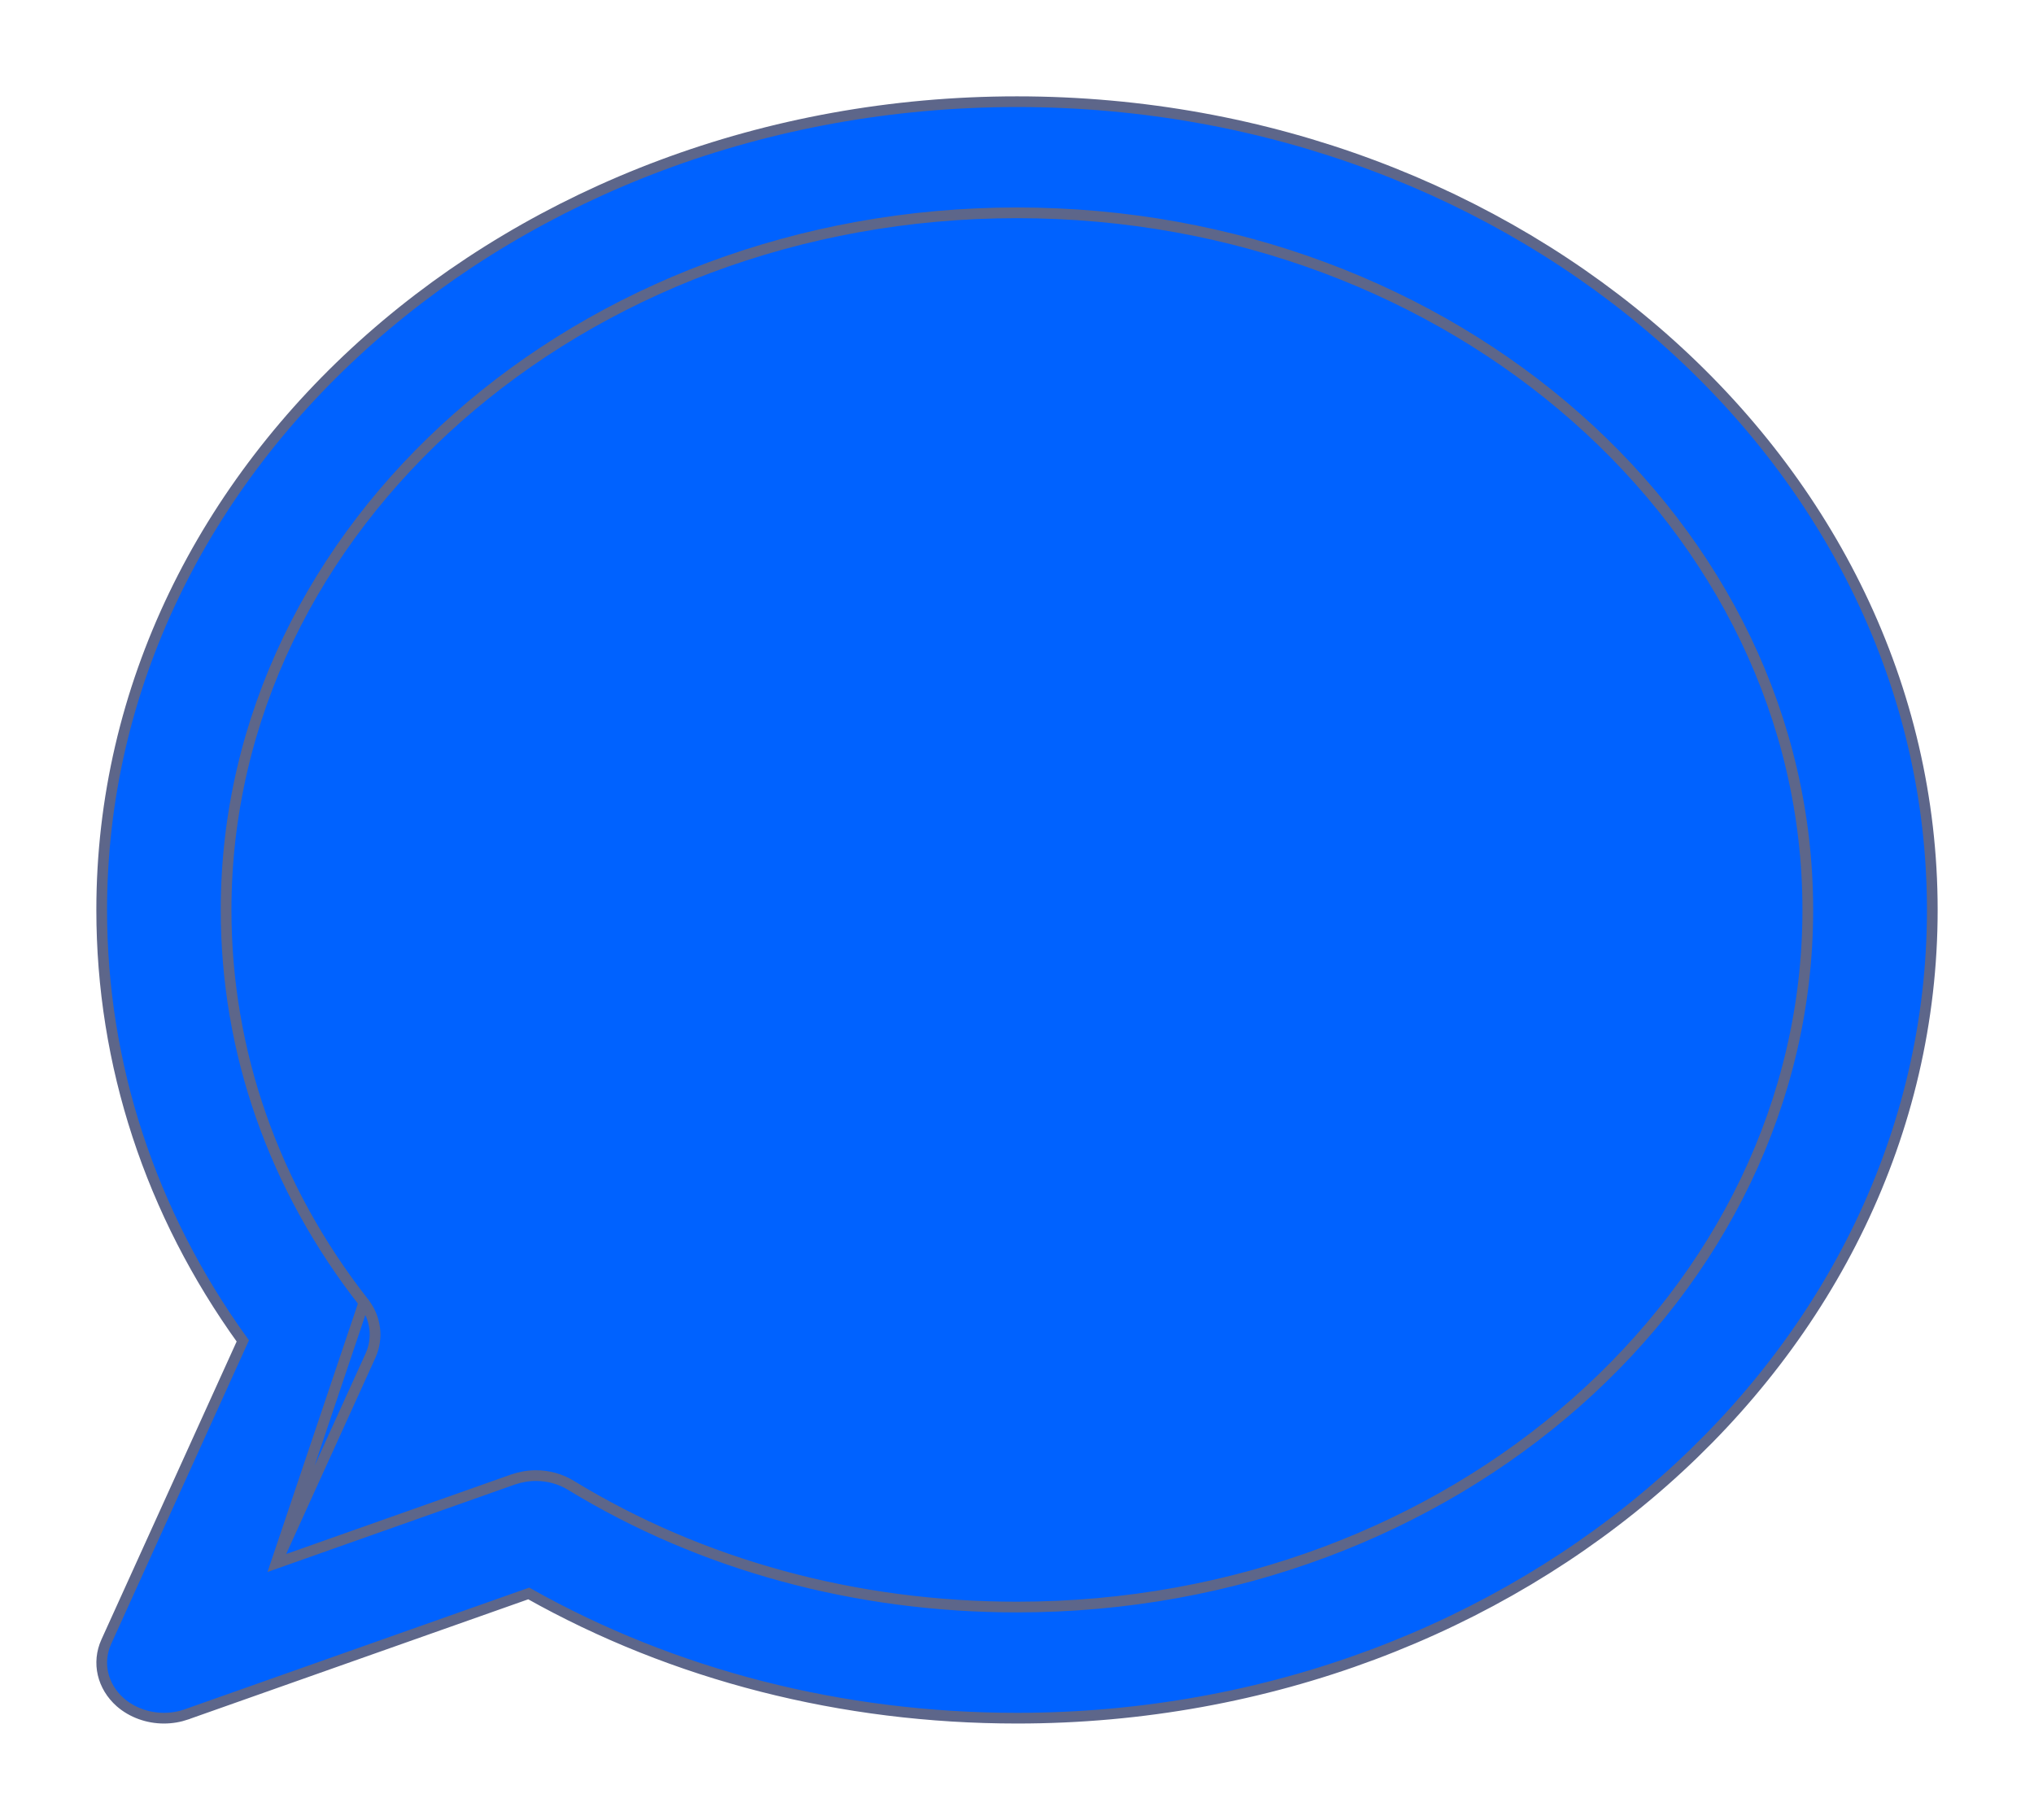
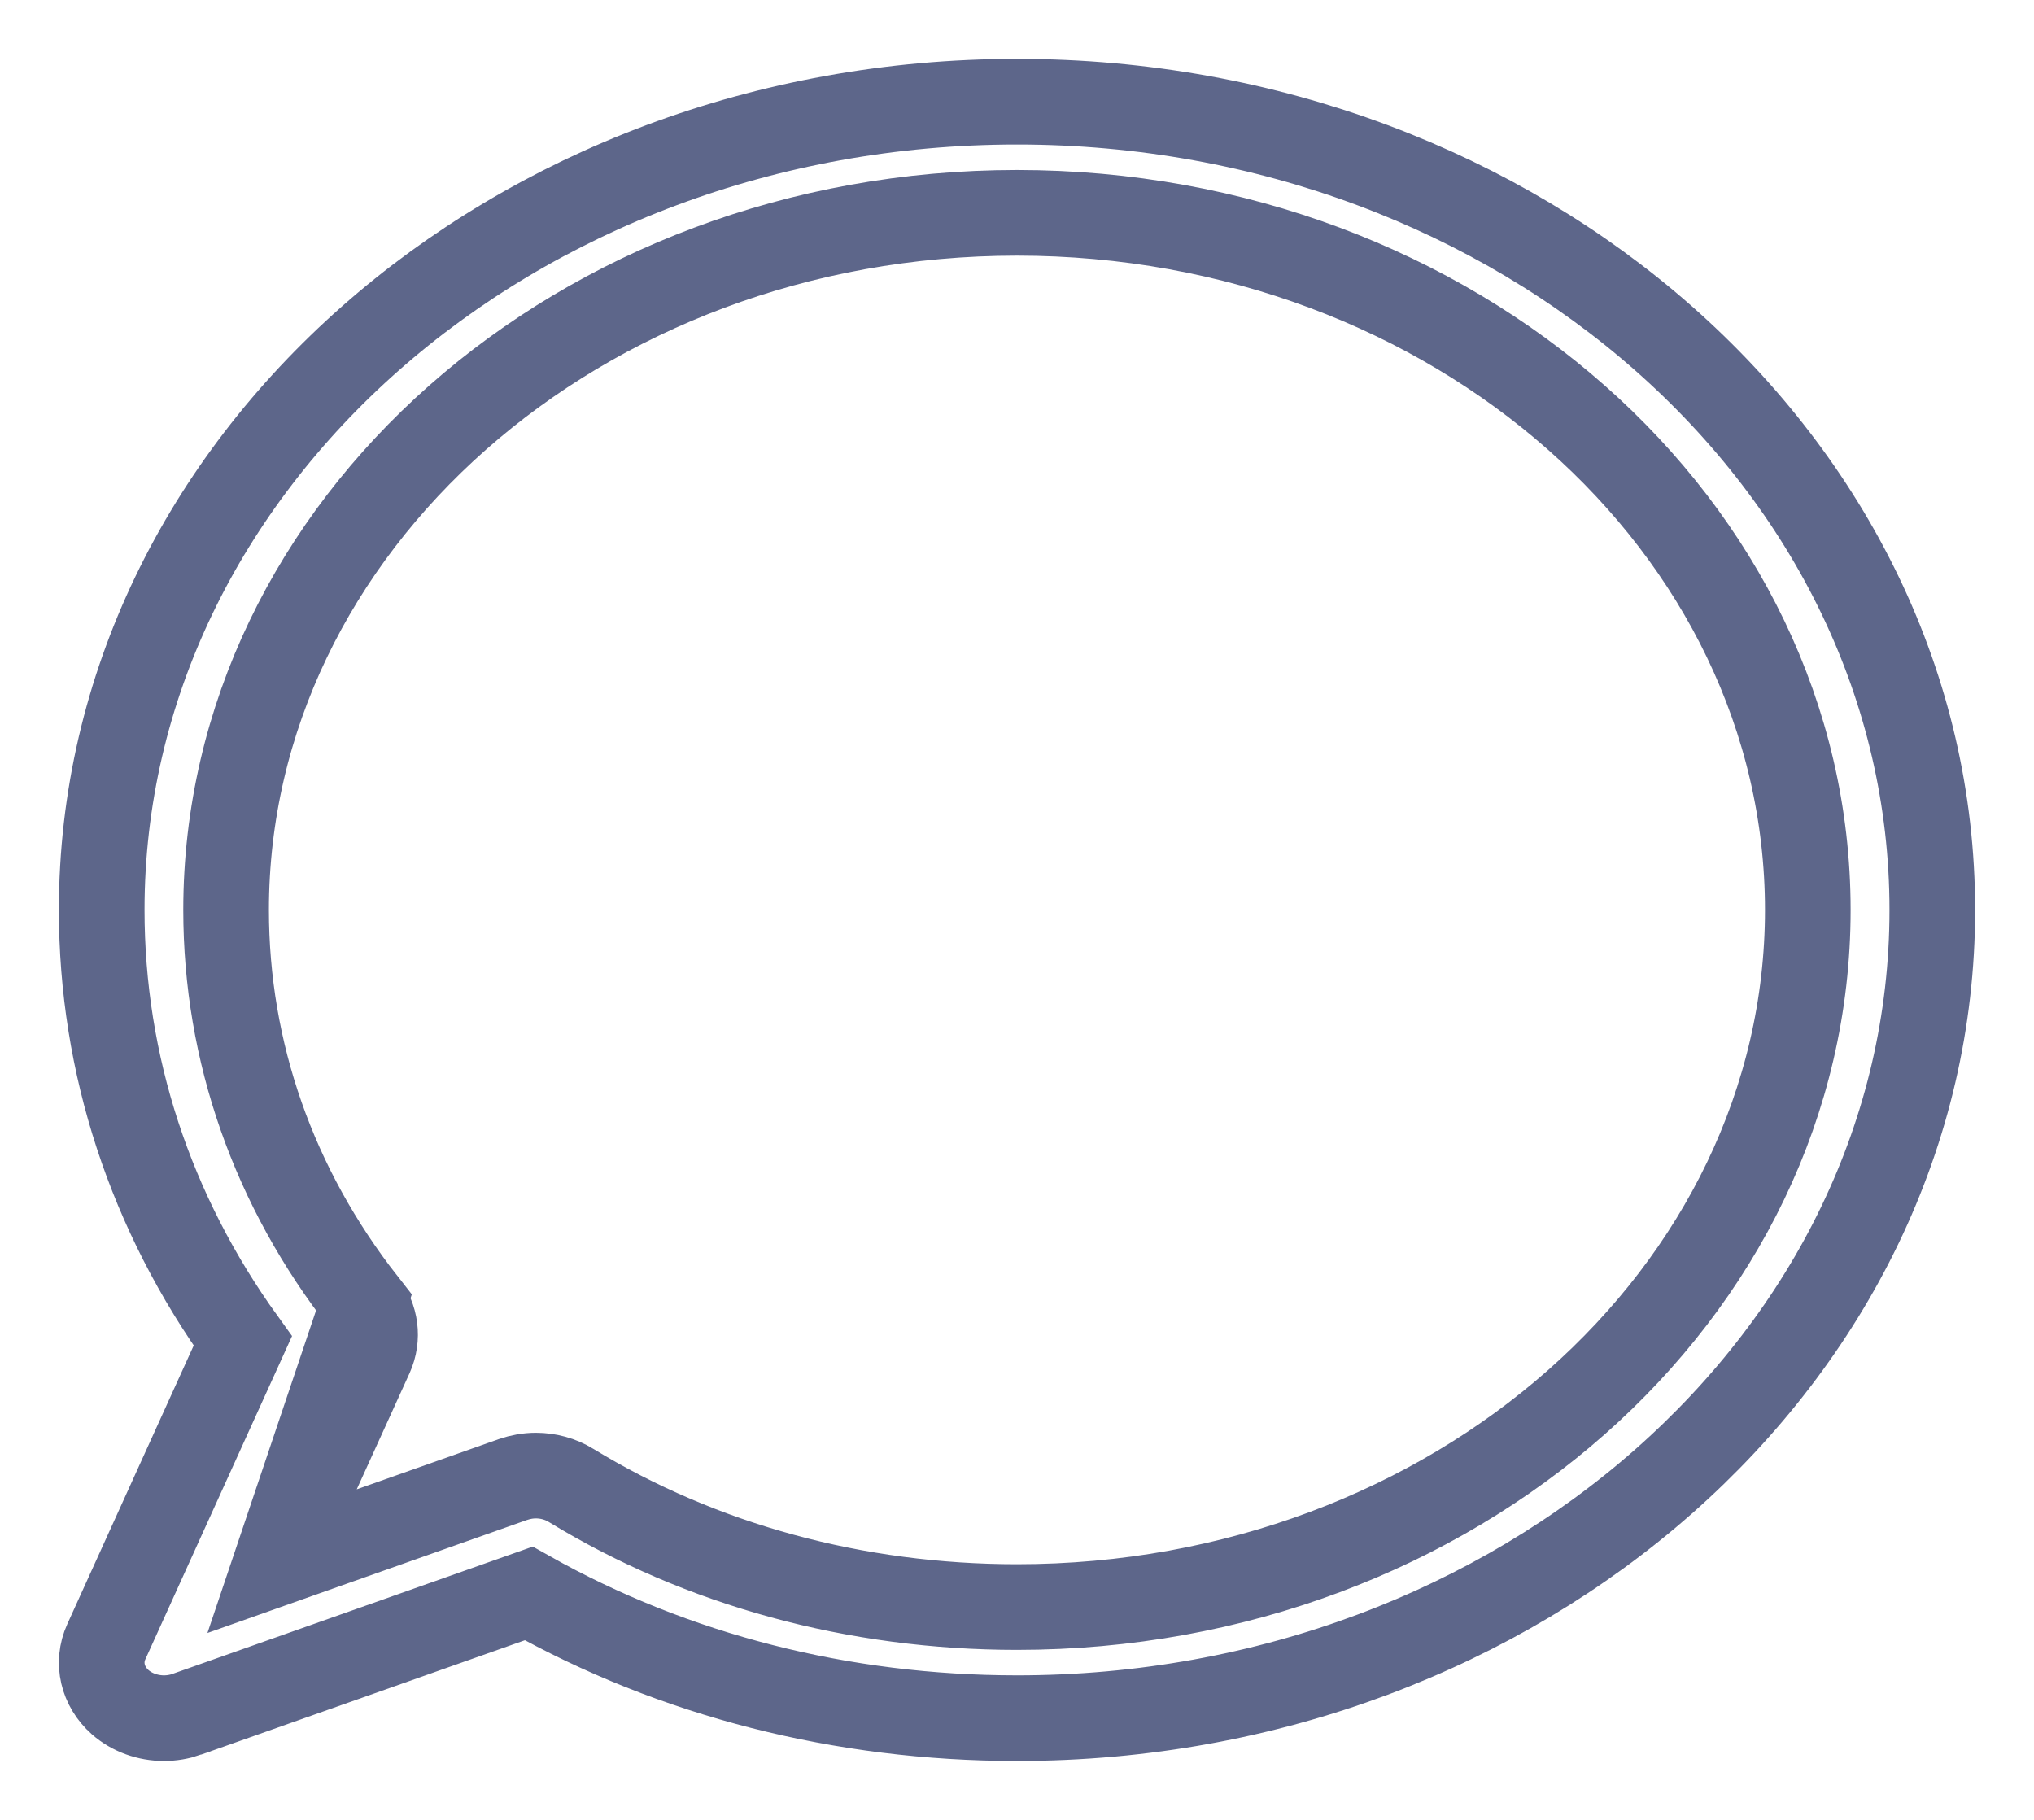
<svg xmlns="http://www.w3.org/2000/svg" width="19" height="17" viewBox="0 0 19 17" fill="none">
-   <path d="M2.579 14.603L4.791 13.821L4.791 13.821C4.861 13.797 4.933 13.784 5.006 13.784C5.12 13.784 5.236 13.815 5.333 13.875C6.552 14.619 7.994 15.012 9.5 15.012C13.58 15.012 16.887 12.085 16.887 8.5C16.887 4.915 13.58 1.988 9.5 1.988C5.42 1.988 2.112 4.915 2.112 8.5C2.112 9.825 2.557 11.094 3.399 12.168L2.579 14.603ZM2.579 14.603L3.462 12.661L3.462 12.661C3.535 12.497 3.511 12.311 3.399 12.168L2.579 14.603ZM0.993 15.336H0.993L0.993 15.336C0.904 15.532 0.957 15.754 1.123 15.901C1.234 15.998 1.382 16.05 1.531 16.05C1.604 16.05 1.675 16.038 1.745 16.014L1.746 16.013L4.939 14.885C6.295 15.648 7.866 16.05 9.5 16.05C14.208 16.05 18.05 12.669 18.05 8.5C18.05 4.331 14.208 0.95 9.5 0.95C4.792 0.95 0.95 4.331 0.95 8.5C0.95 9.943 1.405 11.329 2.268 12.526L0.993 15.336Z" fill="#0062FF" stroke="#5D668A" stroke-width="0.1" />
+   <path d="M2.579 14.603L4.791 13.821L4.791 13.821C4.861 13.797 4.933 13.784 5.006 13.784C5.12 13.784 5.236 13.815 5.333 13.875C6.552 14.619 7.994 15.012 9.5 15.012C13.58 15.012 16.887 12.085 16.887 8.5C16.887 4.915 13.58 1.988 9.5 1.988C5.42 1.988 2.112 4.915 2.112 8.5C2.112 9.825 2.557 11.094 3.399 12.168L2.579 14.603ZM2.579 14.603L3.462 12.661L3.462 12.661C3.535 12.497 3.511 12.311 3.399 12.168L2.579 14.603ZM0.993 15.336H0.993L0.993 15.336C0.904 15.532 0.957 15.754 1.123 15.901C1.234 15.998 1.382 16.05 1.531 16.05C1.604 16.05 1.675 16.038 1.745 16.014L1.746 16.013L4.939 14.885C6.295 15.648 7.866 16.05 9.5 16.05C14.208 16.05 18.05 12.669 18.05 8.5C18.05 4.331 14.208 0.95 9.5 0.95C4.792 0.95 0.95 4.331 0.95 8.5C0.95 9.943 1.405 11.329 2.268 12.526L0.993 15.336Z" stroke="#5D668A" stroke-width="0.8" />
</svg>
